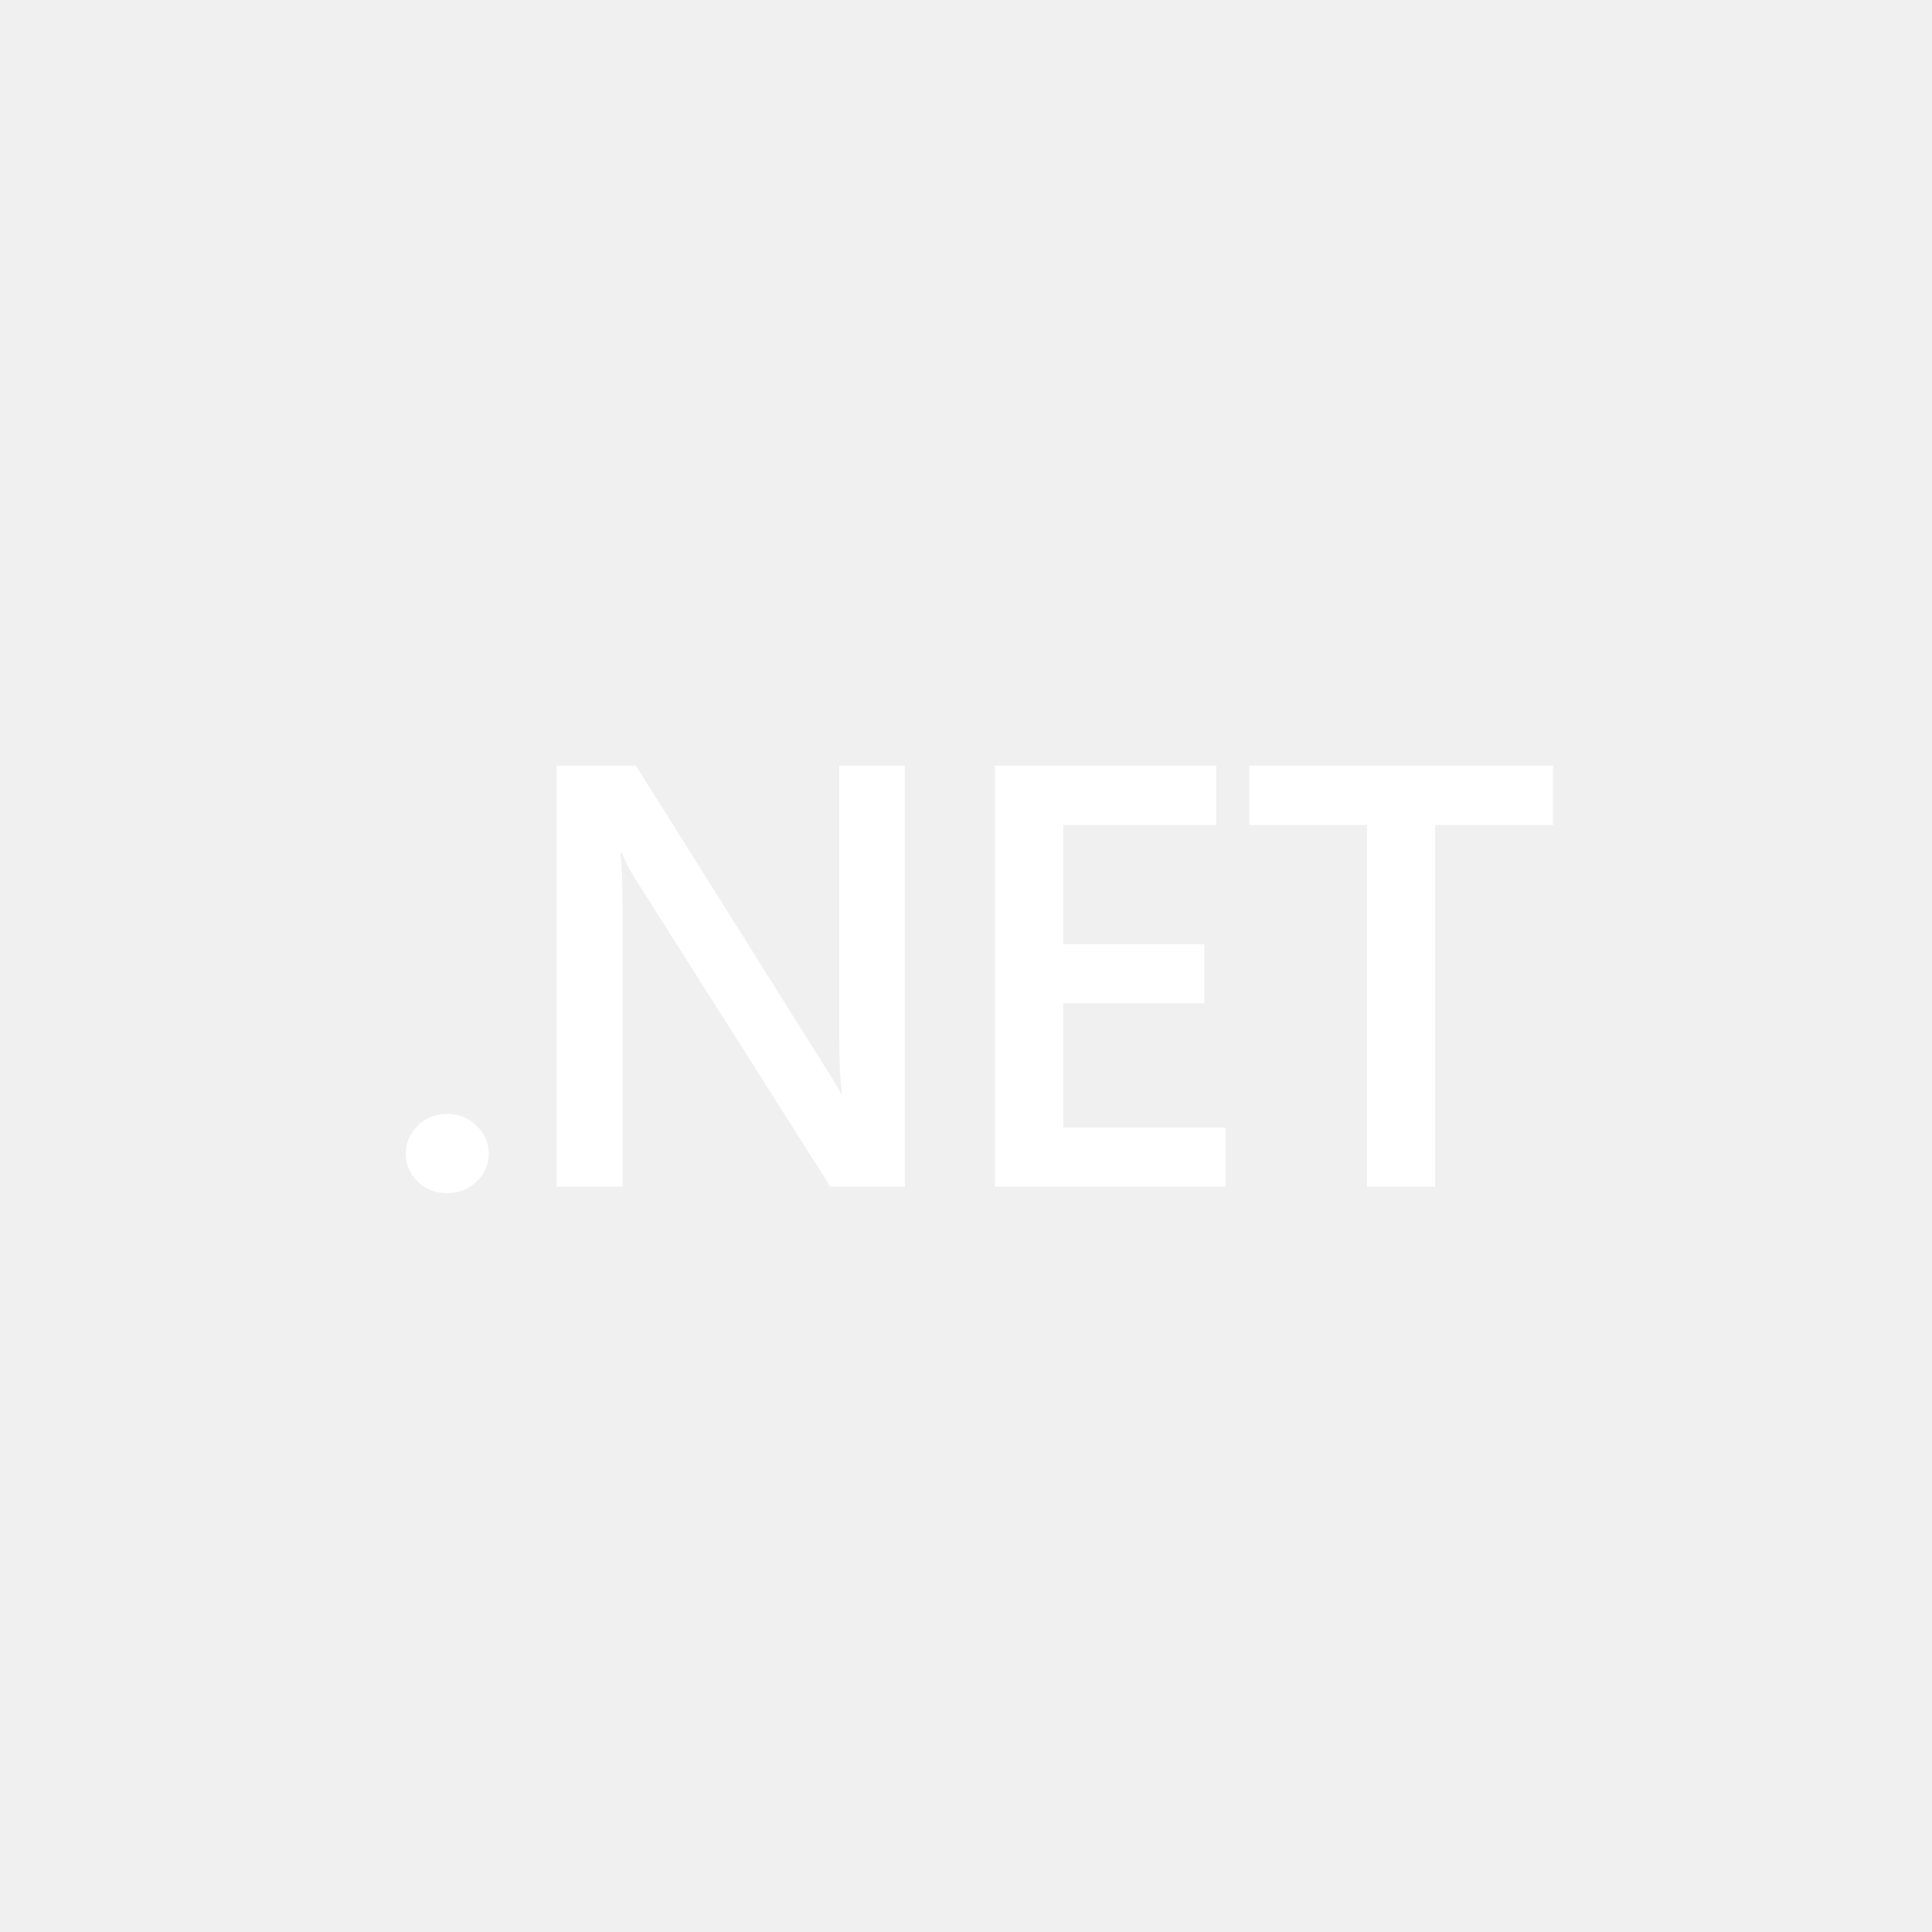
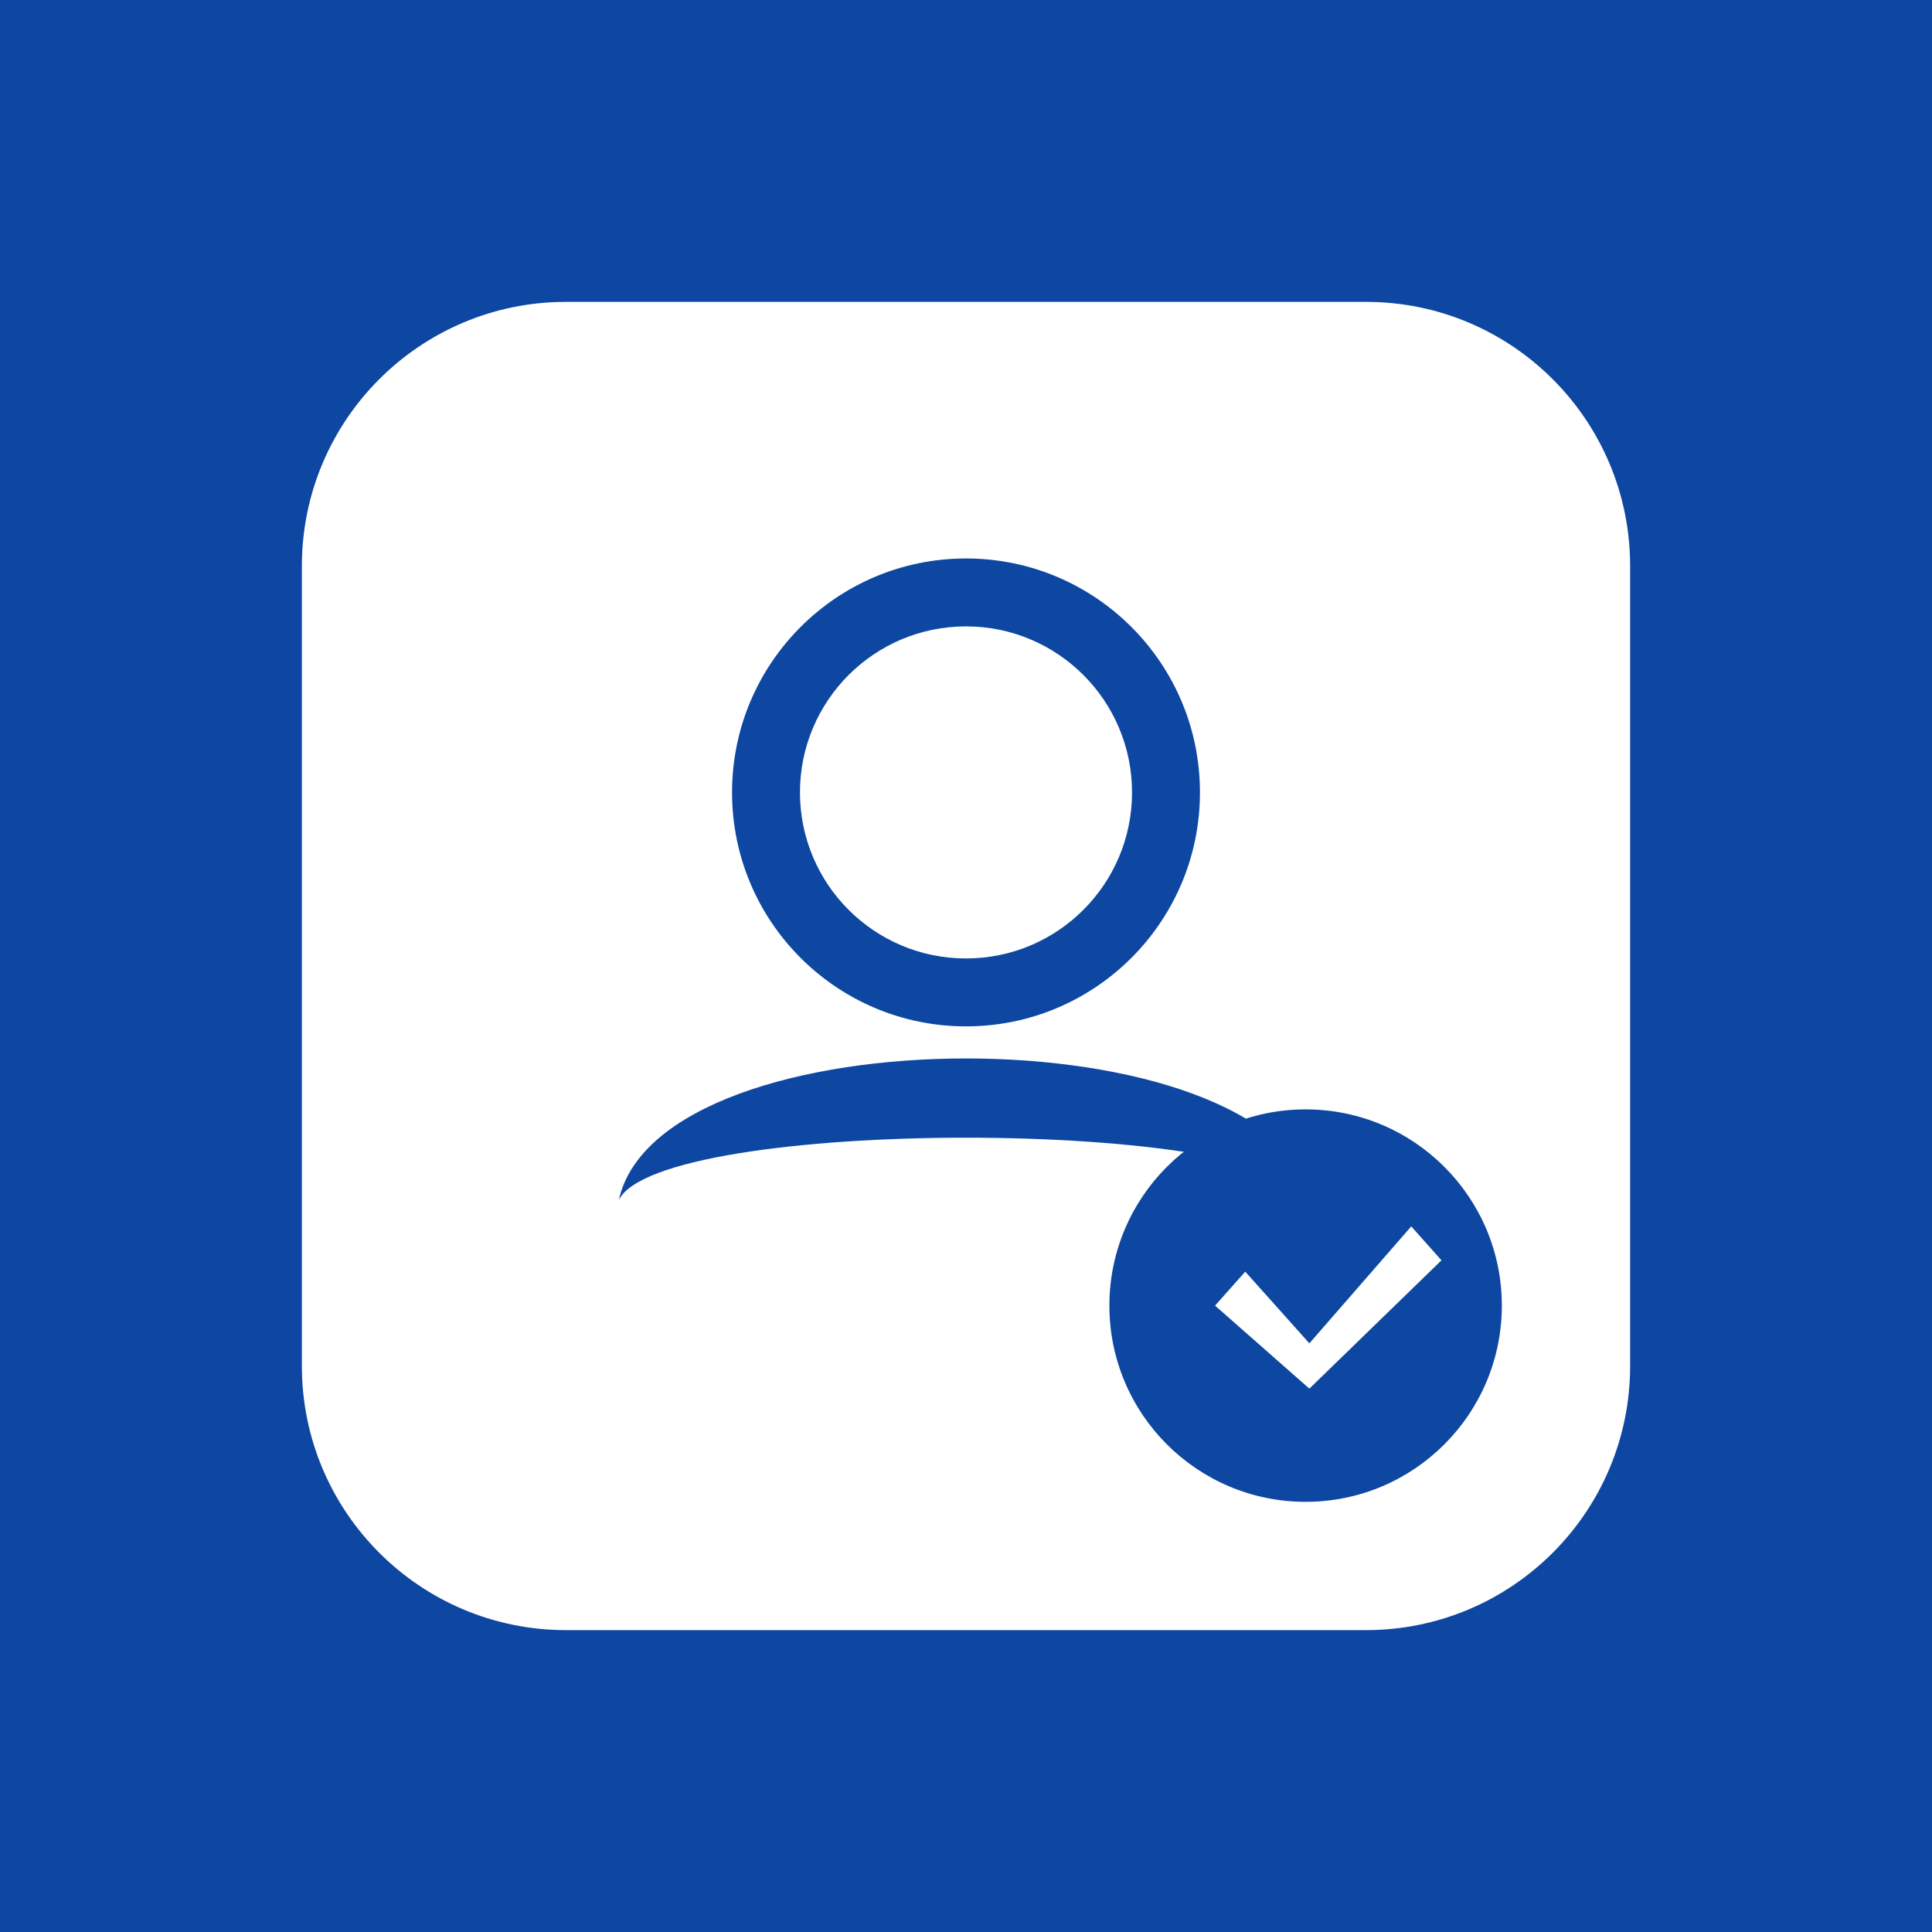
- <svg xmlns="http://www.w3.org/2000/svg" width="456" height="456" viewBox="0 0 456 456" version="1.1" xml:space="preserve" style="fill-rule:evenodd;clip-rule:evenodd;stroke-linejoin:round;stroke-miterlimit:2;">
-   <path d="m 105.5,281.609 c -2.703,0 -5.001,-0.9 -6.893,-2.702 -1.892,-1.848 -2.838,-4.042 -2.838,-6.582 0,-2.587 0.946,-4.804 2.838,-6.652 1.892,-1.848 4.19,-2.772 6.893,-2.772 2.748,0 5.068,0.924 6.96,2.772 1.937,1.848 2.906,4.064 2.906,6.652 0,2.54 -0.968,4.734 -2.906,6.582 -1.892,1.802 -4.212,2.702 -6.96,2.702 z" style="fill:#ffffff;fill-rule:nonzero;stroke-width:0.838" />
-   <path d="M 213.561,280.084 H 195.99 L 149.7,207.054 c -1.171,-1.848 -2.14,-3.765 -2.906,-5.751 h -0.406 c 0.361,2.125 0.541,6.675 0.541,13.65 v 65.132 h -15.543 v -99.36 h 18.719 l 44.737,71.298 c 1.892,2.957 3.109,4.989 3.649,6.098 h 0.27 c -0.45,-2.632 -0.676,-7.09 -0.676,-13.373 v -64.023 h 15.476 z" style="fill:#ffffff;fill-rule:nonzero;stroke-width:0.838" />
-   <path d="m 289.251,280.084 h -54.401 v -99.36 h 52.238 v 13.997 h -36.154 v 28.131 h 33.316 v 13.927 h -33.316 v 29.378 h 38.316 z" style="fill:#ffffff;fill-rule:nonzero;stroke-width:0.838" />
-   <path d="M 366.565,194.721 H 338.722 v 85.363 h -16.084 v -85.363 h -27.775 v -13.997 h 71.701 z" style="fill:#ffffff;fill-rule:nonzero;stroke-width:0.838" />
+ <svg xmlns="http://www.w3.org/2000/svg" width="512" height="512" viewBox="0 0 512 512">
+   <rect width="512" height="512" fill="#0D47A1" />
+   <rect x="80" y="80" width="352" height="352" rx="70" fill="white" />
+   <circle cx="256" cy="210" r="62" fill="#0D47A1" />
+   <circle cx="256" cy="210" r="44" fill="white" />
+   <path d="M164 318 C175 268 337 268 348 318 C337 296 175 296 164 318 Z" fill="#0D47A1" />
+   <circle cx="346" cy="346" r="52" fill="#0D47A1" />
+   <path d="M322 346 L330 337 L347 356 L374 325 L382 334 L347 368 Z" fill="white" />
</svg>
